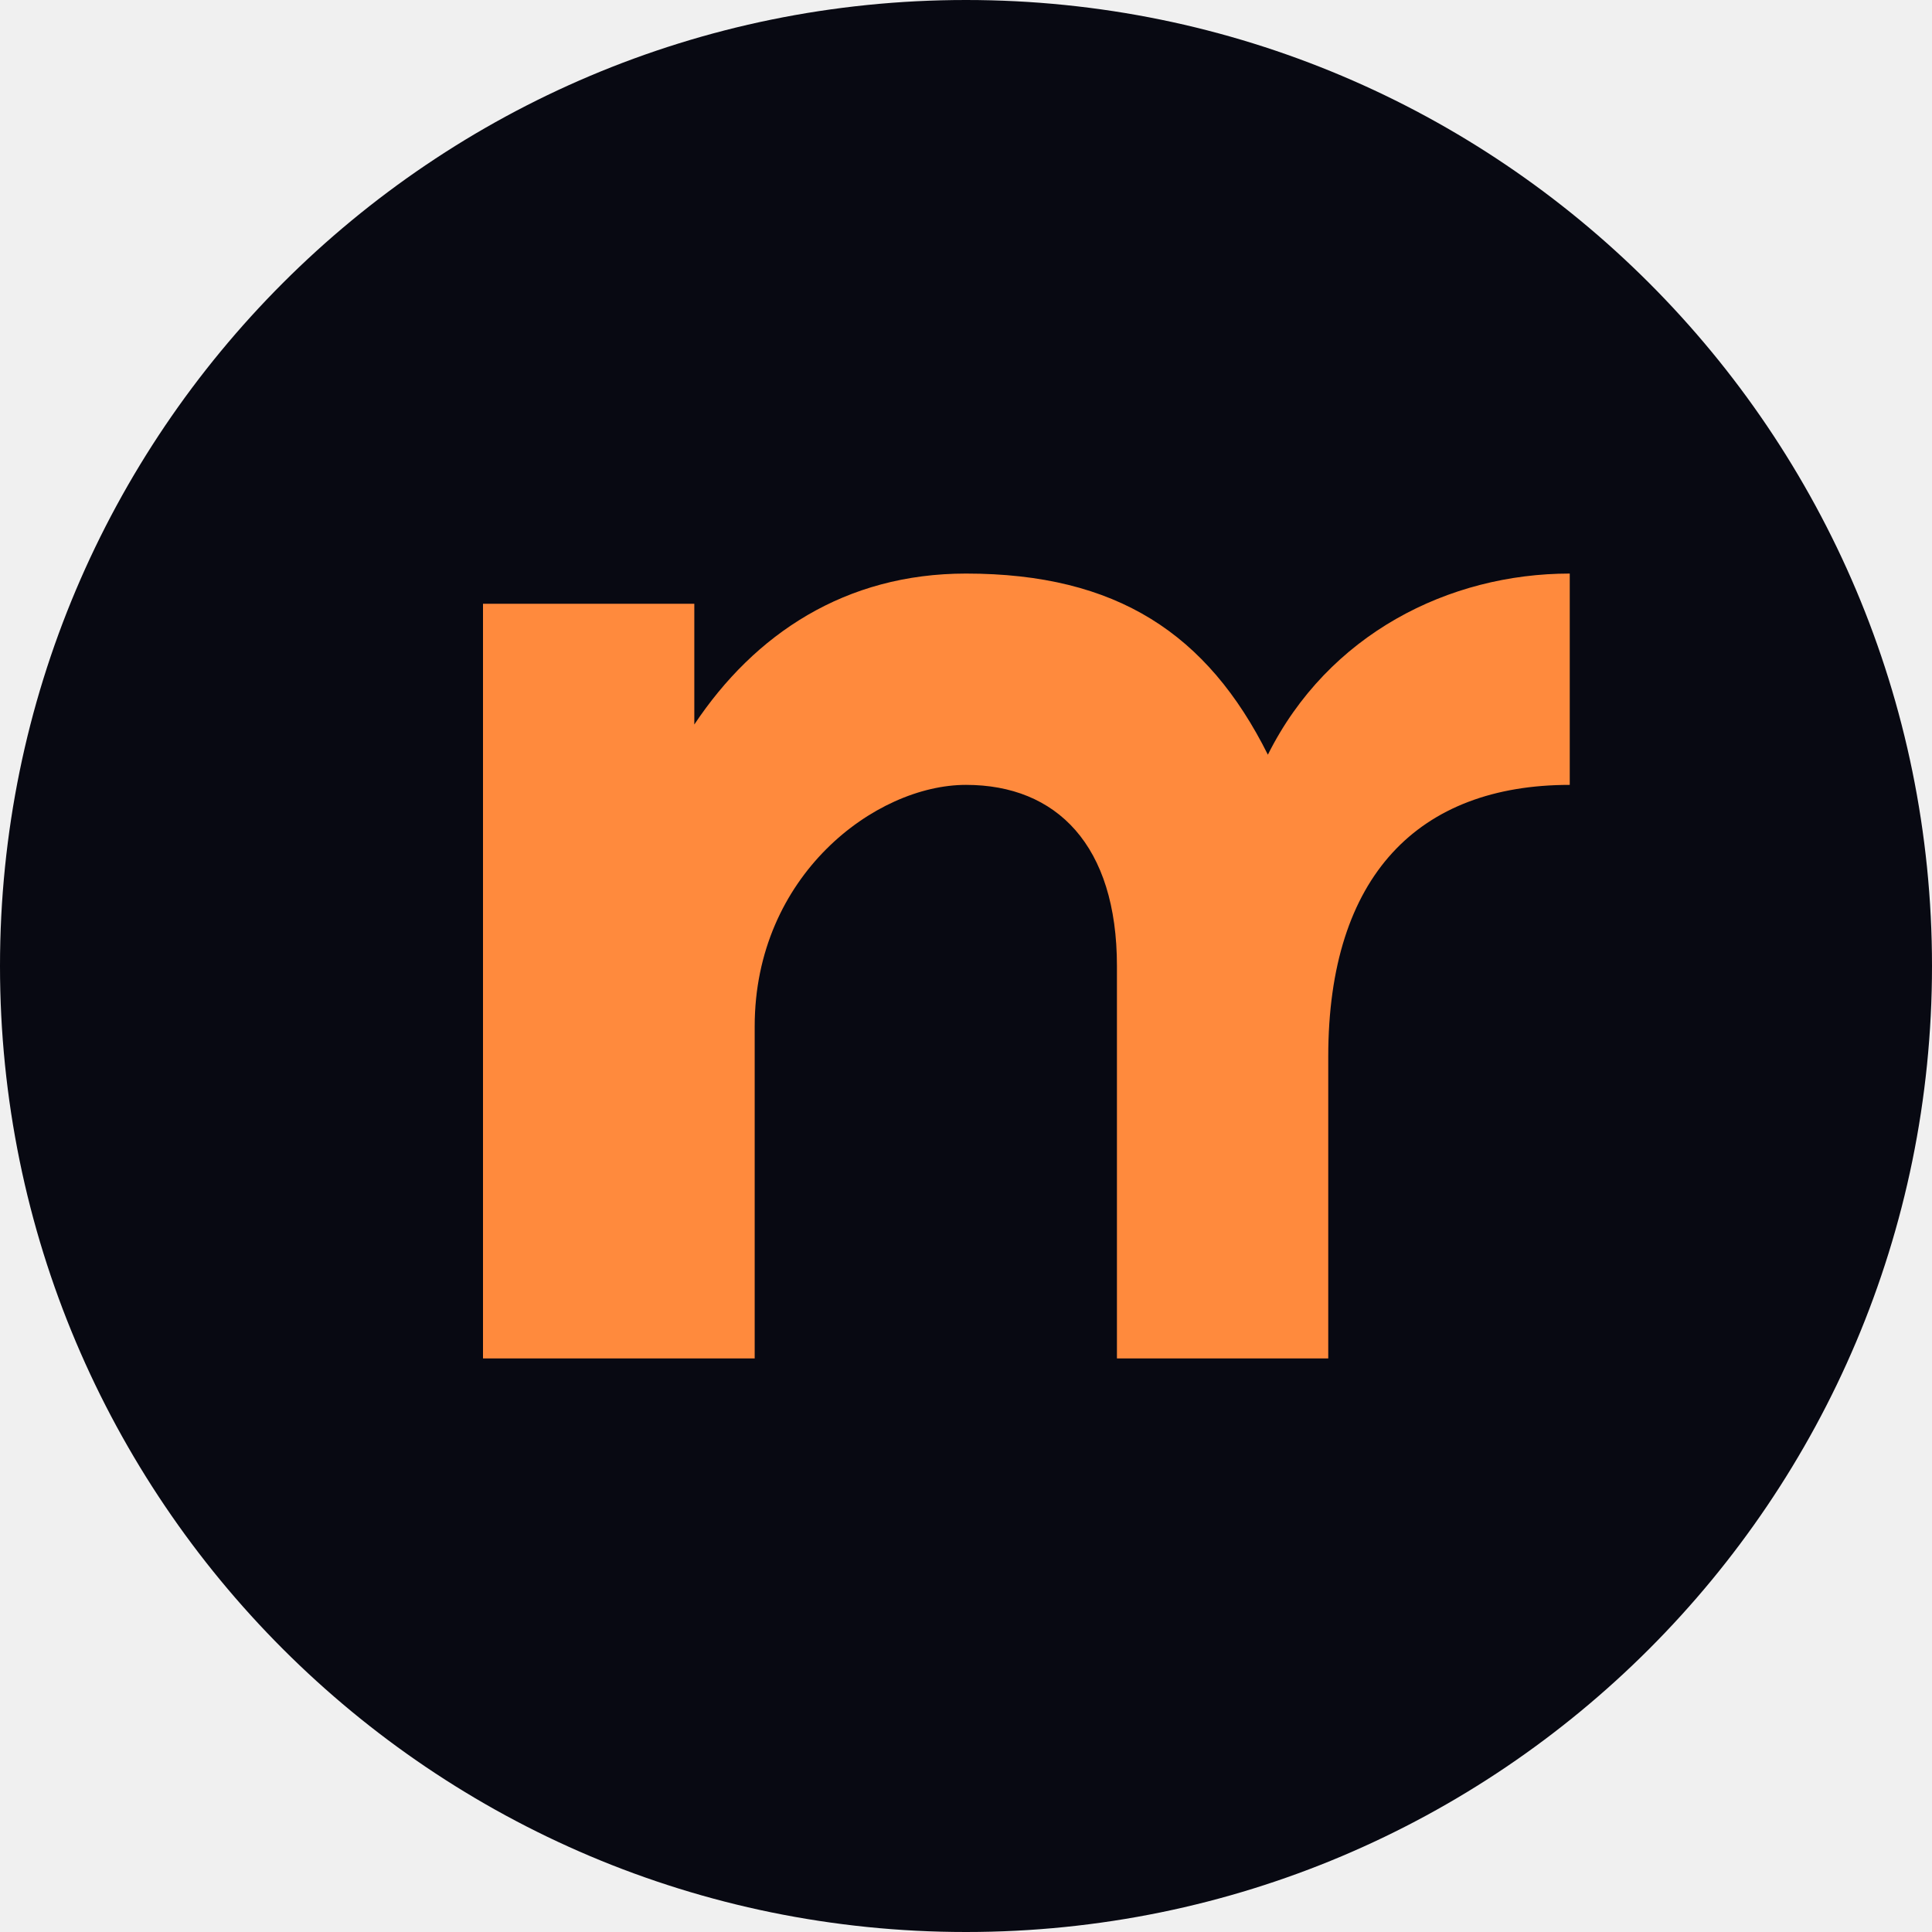
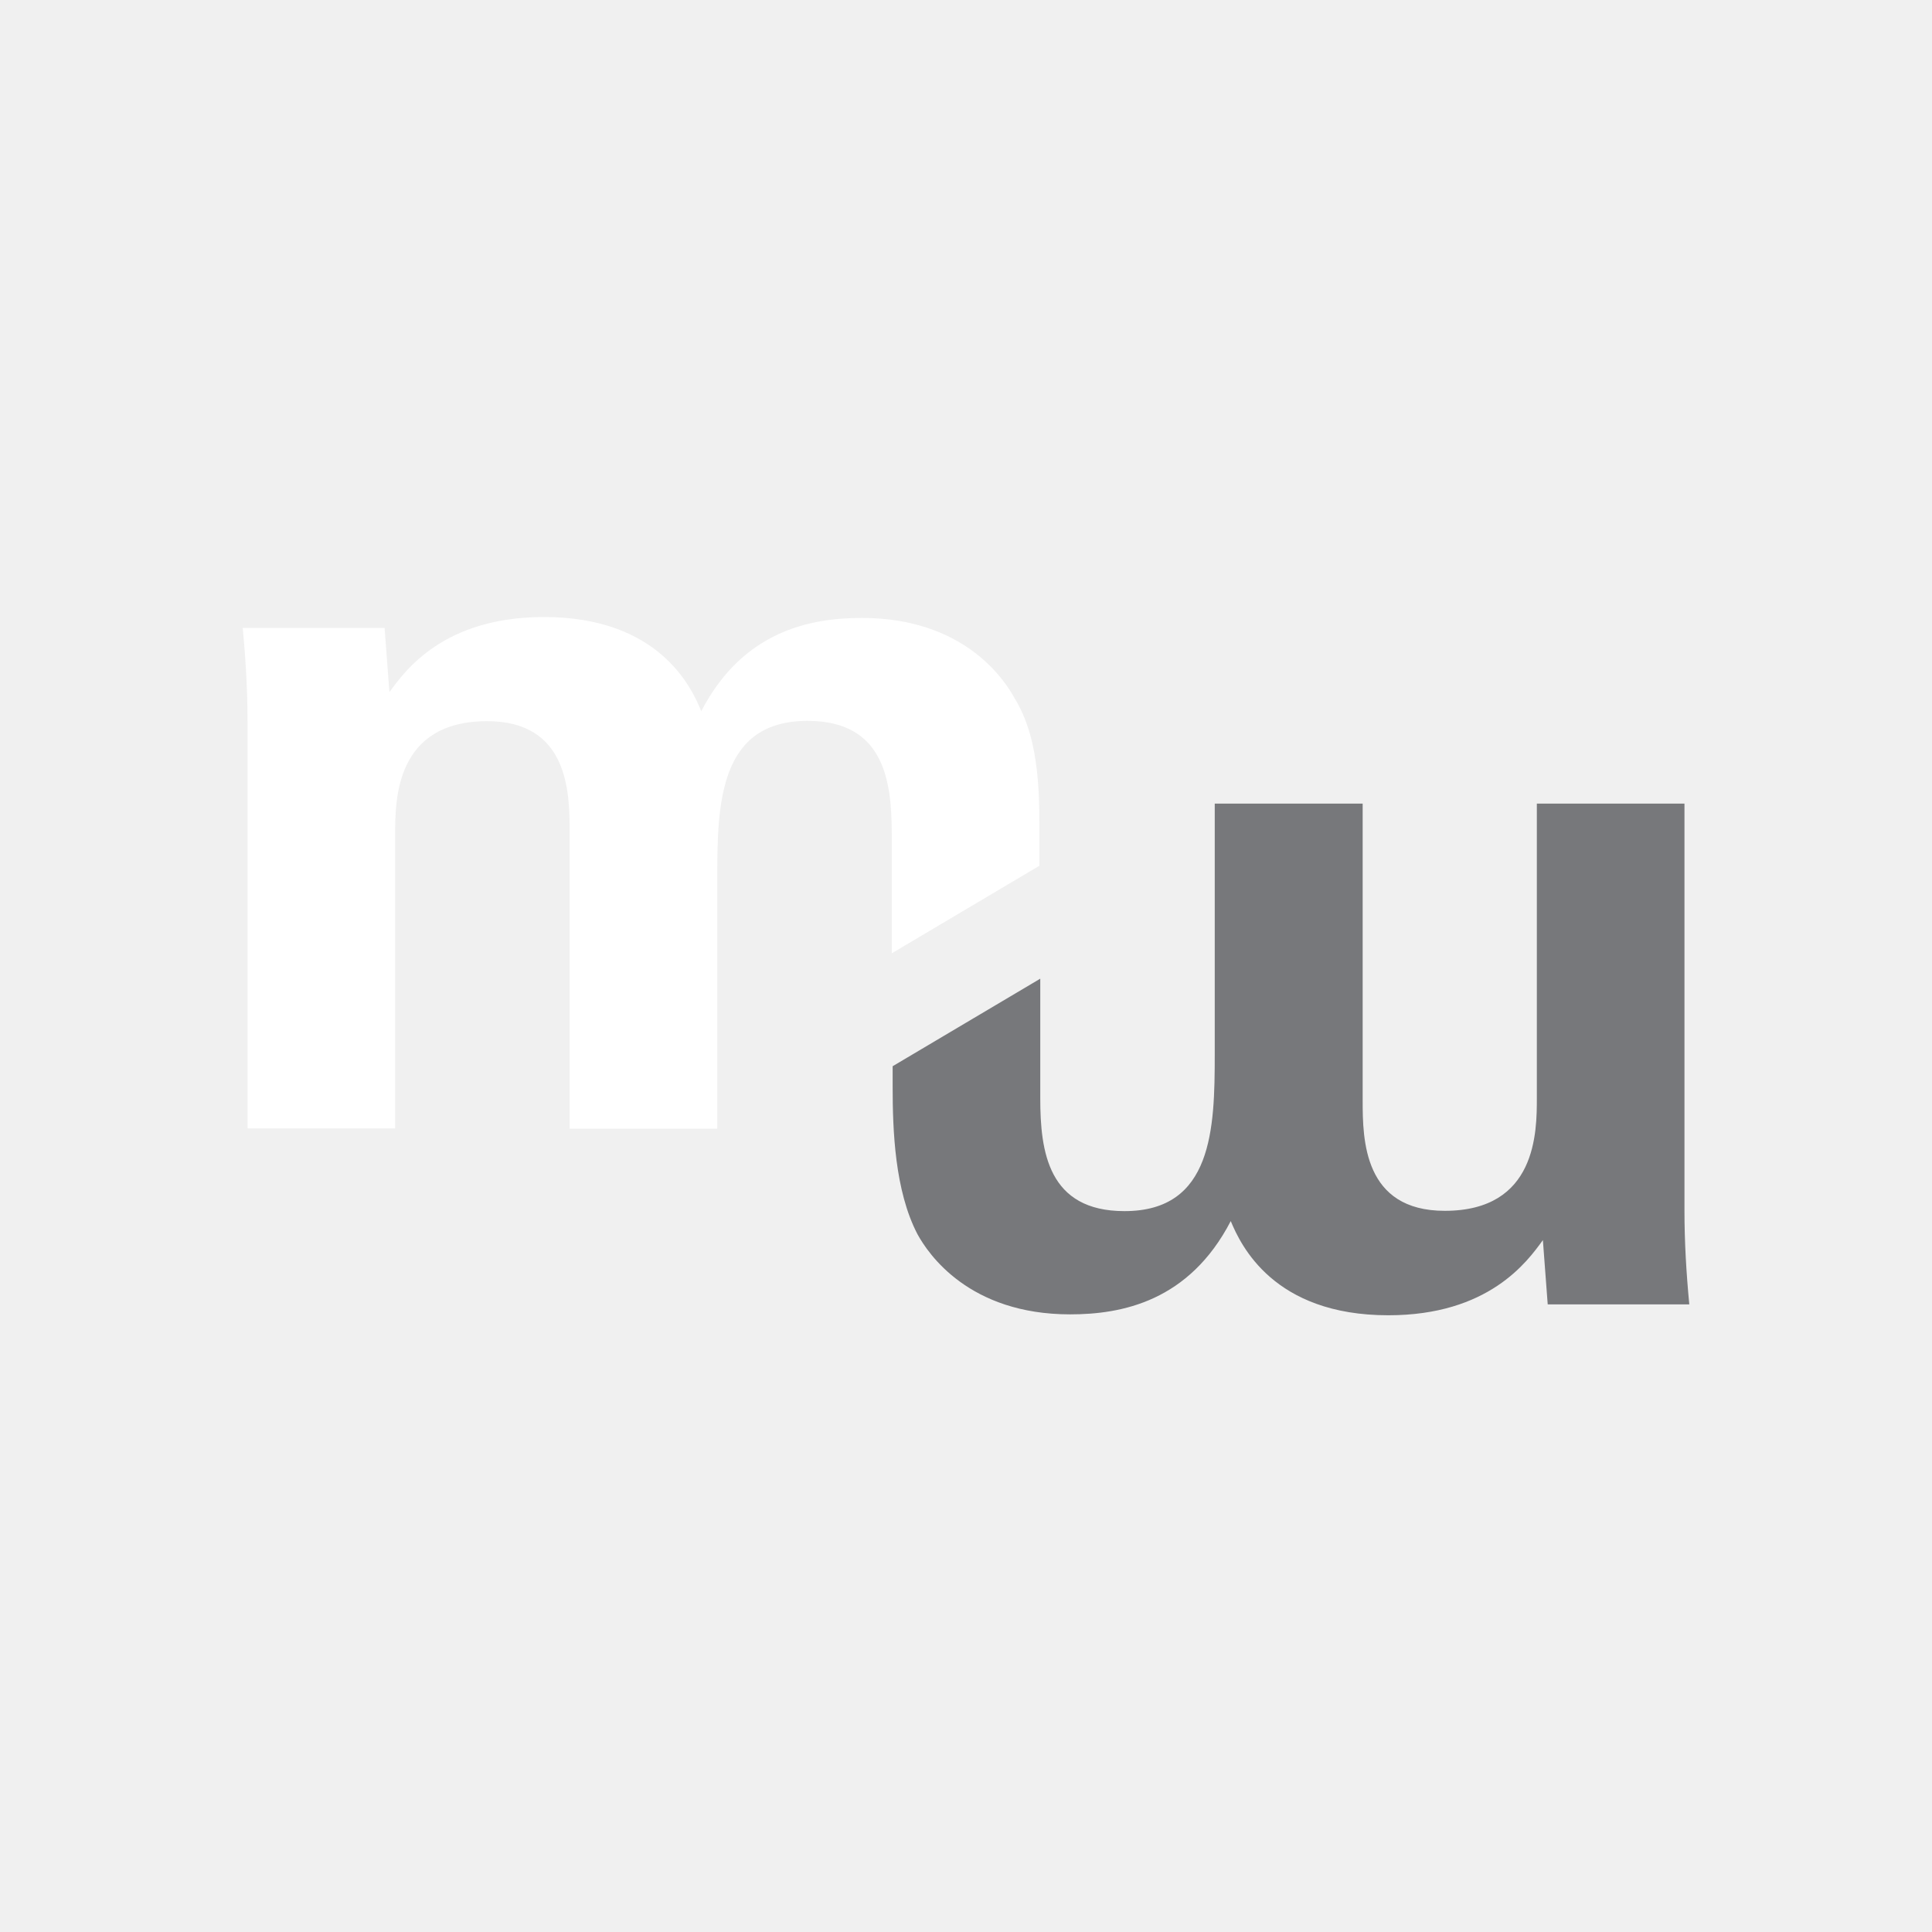
<svg xmlns="http://www.w3.org/2000/svg" viewBox="0 0 64 64">
-   <rect width="64" height="64" rx="32" fill="#080912" />
-   <path d="M16 45V20h7v4c2-3 5-5 9-5 5 0 8 2 10 6 2-4 6-6 10-6v7c-5 0-8 3-8 9v10h-7V32c0-4-2-6-5-6s-7 3-7 8v11z" fill="#ff8a3d" />
+   <g transform="translate(8.04 20.44)">
+     <path fill="#fff" d="M0.16,16.94h4.89V7.19c0-1.12,0-3.74,3.05-3.74c2.69,0,2.73,2.36,2.73,3.65v9.85h4.89V8.63c0-2.46,0.07-5.19,2.99-5.19c2.53,0,2.79,1.97,2.79,3.74v3.96l4.89-2.9V7.58c0-1.45,0.07-3.45-0.82-4.89c-0.36-0.66-1.71-2.66-5.06-2.66c-1.71,0-3.94,0.43-5.32,3.09C14.87,2.33,13.79,0,9.98,0c-3.32,0-4.6,1.77-5.12,2.49L4.7,0.36H0c0.1,1.05,0.16,2.07,0.16,3.12V16.94z" />
+     <path fill="#77787b" d="M47.76,6.18h-4.89v9.75c0,1.12,0,3.74-3.05,3.74c-2.69,0-2.72-2.36-2.72-3.65V6.18H32.2v8.31c0,2.46-0.07,5.19-2.99,5.19c-2.53,0-2.79-1.97-2.79-3.74v-3.96l-4.89,2.9v0.67c0,1.45,0.07,3.45,0.82,4.89c0.36,0.66,1.71,2.66,5.06,2.66c1.71,0,3.94-0.43,5.32-3.09c0.33,0.79,1.41,3.12,5.22,3.12c3.32,0,4.6-1.77,5.12-2.49l0.16,2.13h4.69c-0.1-1.05-0.16-2.07-0.16-3.12V6.18z" />
+   </g>
</svg>
